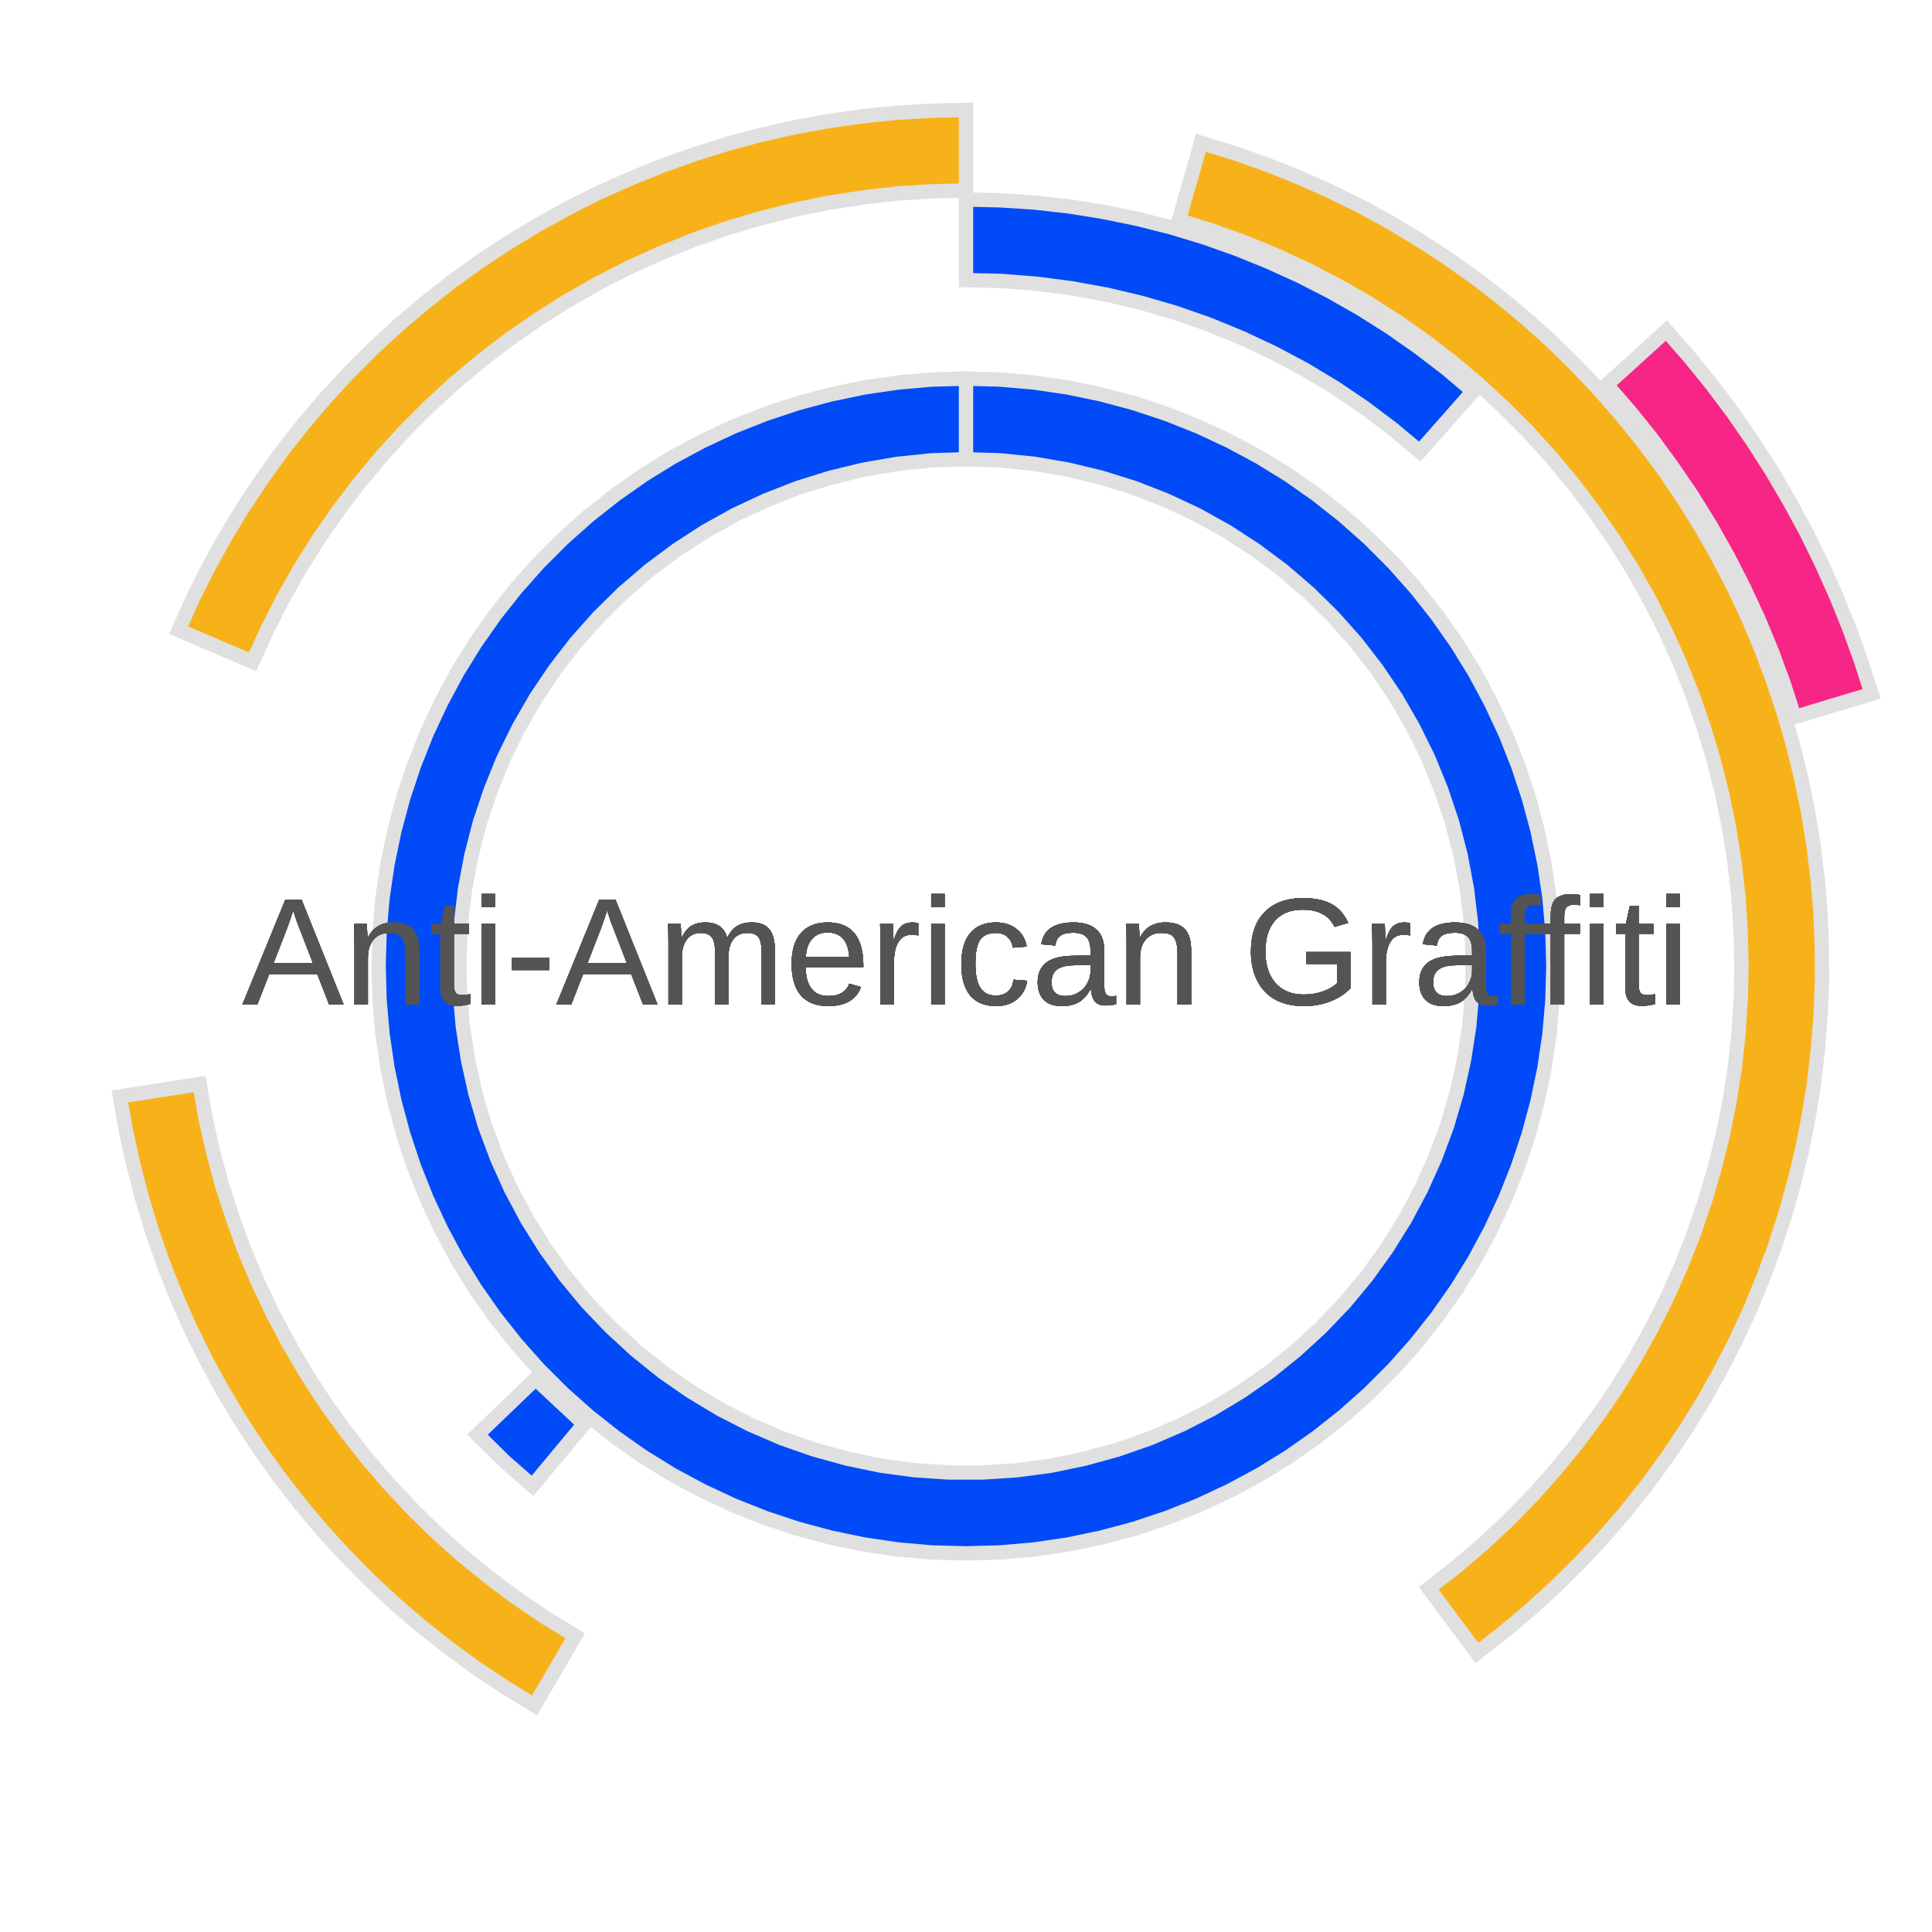
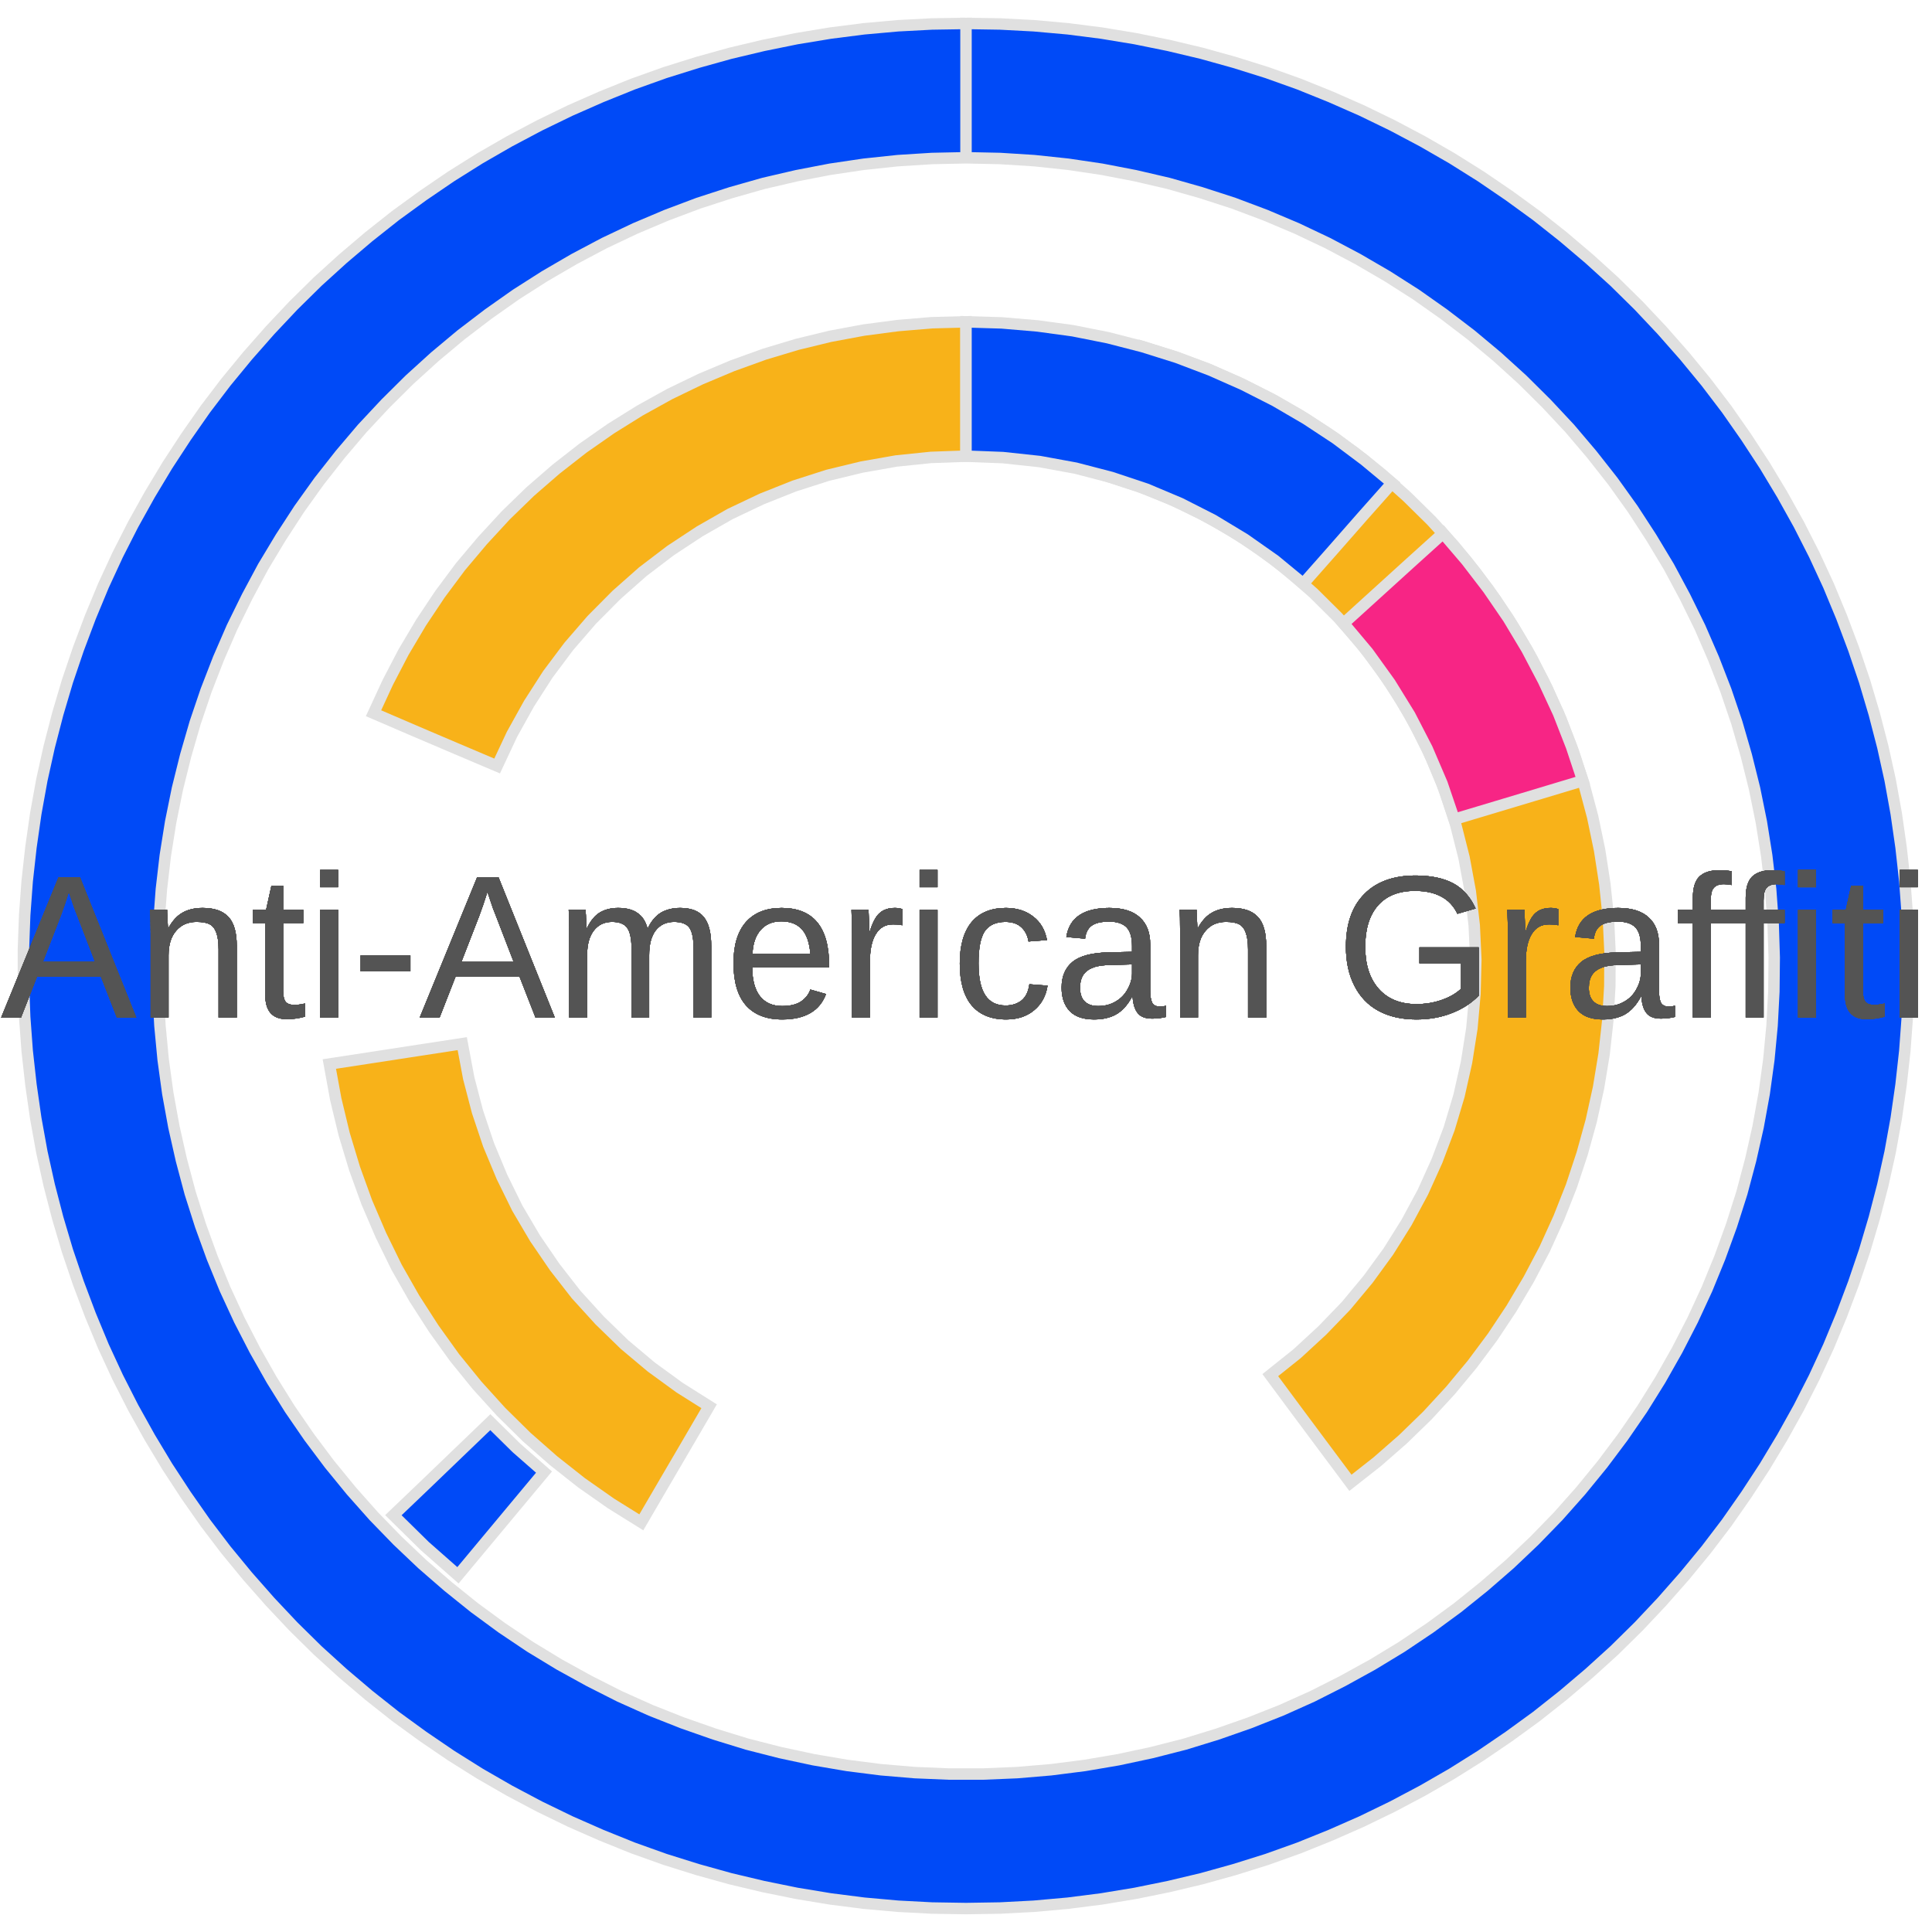
- <svg xmlns="http://www.w3.org/2000/svg" class="svglite" width="144.00pt" height="144.00pt" viewBox="0 0 144.00 144.00">
+ <svg xmlns="http://www.w3.org/2000/svg" class="svglite" width="108.00pt" height="108.00pt" viewBox="0 0 108.00 108.00">
  <defs>
    <style type="text/css">
    .svglite line, .svglite polyline, .svglite polygon, .svglite path, .svglite rect, .svglite circle {
      fill: none;
      stroke: #000000;
      stroke-linecap: round;
      stroke-linejoin: round;
      stroke-miterlimit: 10.00;
    }
    .svglite text {
      white-space: pre;
    }
  </style>
  </defs>
  <rect width="100%" height="100%" style="stroke: none; fill: none;" />
  <defs>
-     <clipPath id="cpMC4wMHwxNDQuMDB8MC4wMHwxNDQuMDA=">
-       <rect x="0.00" y="0.00" width="144.00" height="144.00" />
+     <clipPath id="cpMC4wMHwxMDguMDB8MC4wMHwxMDguMDA=">
+       <rect x="0.00" y="0.00" width="108.00" height="108.00" />
    </clipPath>
  </defs>
-   <g clip-path="url(#cpMC4wMHwxNDQuMDB8MC4wMHwxNDQuMDA=)">
-     <polygon points="105.82,33.66 107.81,31.41 109.79,29.16 107.82,27.49 105.77,25.92 103.66,24.44 101.48,23.06 99.24,21.78 96.94,20.60 94.59,19.53 92.20,18.56 89.77,17.70 87.30,16.95 84.80,16.32 82.27,15.80 79.72,15.39 77.16,15.10 74.58,14.93 72.00,14.87 72.00,17.87 72.00,20.88 74.64,20.94 77.27,21.15 79.89,21.49 82.48,21.96 85.05,22.57 87.59,23.31 90.08,24.18 92.52,25.18 94.91,26.30 97.24,27.54 99.50,28.90 101.69,30.38 103.80,31.97 105.82,33.66 " style="stroke-width: 1.07; stroke: #E0E0E0; stroke-linecap: butt; stroke-linejoin: miter; fill: #004AF7;" />
-     <polygon points="72.00,34.23 72.00,31.22 72.00,28.22 69.45,28.29 66.92,28.51 64.40,28.88 61.90,29.40 59.44,30.06 57.03,30.86 54.66,31.80 52.35,32.88 50.11,34.08 47.94,35.42 45.86,36.88 43.86,38.46 41.96,40.15 40.15,41.96 38.46,43.86 36.88,45.86 35.42,47.94 34.08,50.11 32.88,52.35 31.80,54.66 30.86,57.03 30.06,59.44 29.40,61.90 28.88,64.40 28.51,66.92 28.29,69.45 28.22,72.00 28.29,74.55 28.51,77.08 28.88,79.60 29.40,82.10 30.06,84.56 30.86,86.97 31.80,89.34 32.88,91.65 34.08,93.89 35.42,96.06 36.88,98.14 38.46,100.14 40.15,102.04 41.96,103.85 43.86,105.54 45.86,107.12 47.94,108.58 50.11,109.92 52.35,111.12 54.66,112.20 57.03,113.14 59.44,113.94 61.90,114.60 64.40,115.12 66.92,115.49 69.45,115.71 72.00,115.78 74.55,115.71 77.08,115.49 79.60,115.12 82.10,114.60 84.56,113.94 86.97,113.14 89.34,112.20 91.65,111.12 93.89,109.92 96.06,108.58 98.14,107.12 100.14,105.54 102.04,103.85 103.85,102.04 105.54,100.14 107.12,98.14 108.58,96.06 109.92,93.89 111.12,91.65 112.20,89.34 113.14,86.97 113.94,84.56 114.60,82.10 115.12,79.60 115.49,77.08 115.71,74.55 115.78,72.00 115.71,69.45 115.49,66.92 115.12,64.40 114.60,61.90 113.94,59.44 113.14,57.03 112.20,54.66 111.12,52.35 109.92,50.11 108.58,47.94 107.12,45.86 105.54,43.86 103.85,41.96 102.04,40.15 100.14,38.46 98.14,36.88 96.06,35.42 93.89,34.08 91.65,32.88 89.34,31.80 86.97,30.86 84.56,30.06 82.10,29.40 79.60,28.88 77.08,28.51 74.55,28.29 72.00,28.22 72.00,31.22 72.00,34.23 74.55,34.31 77.09,34.57 79.60,35.00 82.08,35.60 84.52,36.36 86.90,37.29 89.21,38.37 91.44,39.61 93.58,41.00 95.62,42.52 97.56,44.19 99.38,45.98 101.07,47.88 102.63,49.90 104.06,52.02 105.33,54.23 106.46,56.52 107.42,58.88 108.23,61.30 108.87,63.77 109.34,66.28 109.64,68.81 109.77,71.36 109.73,73.91 109.51,76.46 109.12,78.98 108.57,81.47 107.85,83.92 106.96,86.31 105.91,88.64 104.71,90.89 103.36,93.05 101.87,95.12 100.24,97.09 98.48,98.93 96.60,100.66 94.61,102.26 92.52,103.71 90.33,105.03 88.06,106.19 85.72,107.20 83.31,108.04 80.85,108.72 78.35,109.24 75.82,109.58 73.28,109.75 70.72,109.75 68.18,109.58 65.65,109.24 63.15,108.72 60.69,108.04 58.28,107.20 55.94,106.19 53.67,105.03 51.48,103.71 49.39,102.26 47.40,100.66 45.52,98.93 43.76,97.09 42.13,95.12 40.64,93.05 39.29,90.89 38.09,88.64 37.04,86.31 36.15,83.92 35.43,81.47 34.88,78.98 34.49,76.46 34.27,73.91 34.23,71.36 34.36,68.81 34.66,66.28 35.13,63.77 35.77,61.30 36.58,58.88 37.54,56.52 38.67,54.23 39.94,52.02 41.37,49.90 42.93,47.88 44.62,45.98 46.44,44.19 48.38,42.52 50.42,41.00 52.56,39.61 54.79,38.37 57.10,37.29 59.48,36.36 61.92,35.60 64.40,35.00 66.91,34.57 69.45,34.31 72.00,34.23 " style="stroke-width: 1.07; stroke: #E0E0E0; stroke-linecap: butt; stroke-linejoin: miter; fill: #004AF7;" />
-     <polygon points="106.49,118.38 108.28,120.79 110.08,123.20 112.08,121.65 114.02,120.02 115.89,118.31 117.70,116.53 119.43,114.68 121.09,112.77 122.67,110.78 124.17,108.74 125.58,106.64 126.92,104.49 128.16,102.28 129.32,100.03 130.39,97.73 131.36,95.39 132.25,93.01 133.03,90.61 133.72,88.17 134.32,85.70 134.81,83.22 135.21,80.72 135.50,78.20 135.70,75.67 135.80,73.14 135.79,70.61 135.69,68.07 135.48,65.55 135.17,63.03 134.77,60.53 134.26,58.05 133.66,55.59 132.96,53.15 132.16,50.75 131.27,48.37 130.29,46.04 129.21,43.75 128.04,41.50 126.79,39.30 125.45,37.15 124.02,35.05 122.51,33.01 120.92,31.04 119.26,29.13 117.52,27.29 115.71,25.51 113.83,23.82 111.88,22.19 109.87,20.65 107.80,19.19 105.68,17.81 103.50,16.51 101.27,15.30 99.00,14.19 96.68,13.16 94.33,12.23 91.93,11.39 89.51,10.64 88.69,13.53 87.86,16.42 90.32,17.18 92.74,18.05 95.12,19.03 97.45,20.11 99.73,21.29 101.96,22.57 104.13,23.95 106.23,25.43 108.27,27.00 110.24,28.66 112.12,30.40 113.93,32.22 115.66,34.13 117.30,36.11 118.85,38.16 120.31,40.27 121.68,42.45 122.94,44.69 124.10,46.98 125.17,49.33 126.12,51.71 126.97,54.14 127.71,56.60 128.34,59.09 128.86,61.61 129.26,64.15 129.56,66.70 129.73,69.27 129.80,71.84 129.75,74.41 129.58,76.98 129.31,79.53 128.91,82.07 128.41,84.59 127.79,87.09 127.07,89.55 126.23,91.99 125.29,94.38 124.24,96.73 123.09,99.02 121.84,101.27 120.49,103.46 119.04,105.58 117.50,107.64 115.87,109.63 114.16,111.54 112.36,113.38 110.48,115.13 108.52,116.80 106.49,118.38 " style="stroke-width: 1.07; stroke: #E0E0E0; stroke-linecap: butt; stroke-linejoin: miter; fill: #F8B219;" />
-     <polygon points="133.75,53.45 136.62,52.58 139.50,51.72 138.70,49.23 137.81,46.77 136.83,44.35 135.76,41.97 134.61,39.62 133.36,37.33 132.04,35.08 130.63,32.88 129.14,30.73 127.57,28.64 125.92,26.61 124.20,24.64 121.98,26.66 119.75,28.68 121.47,30.65 123.10,32.68 124.64,34.78 126.11,36.94 127.48,39.15 128.76,41.42 129.95,43.74 131.05,46.11 132.05,48.52 132.95,50.96 133.75,53.45 " style="stroke-width: 1.07; stroke: #E0E0E0; stroke-linecap: butt; stroke-linejoin: miter; fill: #F72585;" />
-     <polygon points="14.88,80.80 11.91,81.26 8.94,81.72 9.38,84.26 9.93,86.78 10.58,89.28 11.33,91.75 12.17,94.18 13.12,96.59 14.16,98.95 15.30,101.26 16.53,103.53 17.85,105.75 19.26,107.91 20.75,110.01 22.33,112.05 23.99,114.03 25.73,115.93 27.54,117.77 29.43,119.53 31.39,121.21 33.41,122.81 35.49,124.33 37.64,125.76 39.84,127.11 41.36,124.52 42.87,121.92 40.68,120.58 38.55,119.14 36.49,117.60 34.49,115.98 32.57,114.27 30.73,112.47 28.98,110.60 27.30,108.64 25.72,106.62 24.22,104.53 22.82,102.37 21.52,100.15 20.32,97.88 19.22,95.56 18.22,93.19 17.34,90.78 16.55,88.33 15.88,85.84 15.32,83.34 14.88,80.80 " style="stroke-width: 1.07; stroke: #E0E0E0; stroke-linecap: butt; stroke-linejoin: miter; fill: #F8B219;" />
-     <polygon points="39.92,102.77 37.75,104.85 35.59,106.93 37.58,108.90 39.69,110.75 41.61,108.44 43.53,106.14 39.92,102.77 " style="stroke-width: 1.07; stroke: #E0E0E0; stroke-linecap: butt; stroke-linejoin: miter; fill: #004AF7;" />
-     <polygon points="72.00,14.20 72.00,11.20 72.00,8.19 69.43,8.25 66.87,8.40 64.31,8.66 61.77,9.02 59.24,9.48 56.73,10.05 54.25,10.71 51.80,11.48 49.38,12.34 47.00,13.30 44.65,14.35 42.36,15.50 40.11,16.74 37.91,18.07 35.76,19.48 33.68,20.98 31.66,22.57 29.70,24.23 27.81,25.97 25.99,27.79 24.25,29.68 22.59,31.63 21.00,33.65 19.50,35.74 18.08,37.88 16.75,40.08 15.51,42.33 14.36,44.63 13.31,46.97 16.07,48.15 18.83,49.33 19.91,46.96 21.08,44.65 22.36,42.39 23.74,40.19 25.22,38.06 26.79,35.99 28.45,34.00 30.20,32.08 32.04,30.24 33.95,28.49 35.94,26.83 38.01,25.25 40.14,23.78 42.34,22.39 44.59,21.11 46.91,19.93 49.27,18.86 51.68,17.89 54.13,17.03 56.61,16.29 59.13,15.65 61.67,15.13 64.24,14.73 66.82,14.43 69.41,14.26 72.00,14.20 " style="stroke-width: 1.07; stroke: #E0E0E0; stroke-linecap: butt; stroke-linejoin: miter; fill: #F8B219;" />
-     <text x="18.05" y="74.88" style="font-size: 11.38px;fill: #545454; font-family: &quot;Arial&quot;;" textLength="71.45px" lengthAdjust="spacingAndGlyphs">Anti-American</text>
-     <text x="92.66" y="74.88" style="font-size: 11.38px;fill: #545454; font-family: &quot;Arial&quot;;" textLength="33.29px" lengthAdjust="spacingAndGlyphs">Graffiti</text>
-     <text x="18.05" y="74.88" style="font-size: 11.38px;fill: #545454; font-family: &quot;Arial&quot;;" textLength="71.45px" lengthAdjust="spacingAndGlyphs">Anti-American</text>
-     <text x="92.66" y="74.88" style="font-size: 11.38px;fill: #545454; font-family: &quot;Arial&quot;;" textLength="33.29px" lengthAdjust="spacingAndGlyphs">Graffiti</text>
-     <text x="18.05" y="74.88" style="font-size: 11.38px;fill: #545454; font-family: &quot;Arial&quot;;" textLength="71.45px" lengthAdjust="spacingAndGlyphs">Anti-American</text>
-     <text x="92.66" y="74.88" style="font-size: 11.38px;fill: #545454; font-family: &quot;Arial&quot;;" textLength="33.29px" lengthAdjust="spacingAndGlyphs">Graffiti</text>
-     <text x="18.05" y="74.88" style="font-size: 11.38px;fill: #545454; font-family: &quot;Arial&quot;;" textLength="71.45px" lengthAdjust="spacingAndGlyphs">Anti-American</text>
-     <text x="92.66" y="74.88" style="font-size: 11.38px;fill: #545454; font-family: &quot;Arial&quot;;" textLength="33.29px" lengthAdjust="spacingAndGlyphs">Graffiti</text>
-     <text x="18.05" y="74.88" style="font-size: 11.38px;fill: #545454; font-family: &quot;Arial&quot;;" textLength="71.45px" lengthAdjust="spacingAndGlyphs">Anti-American</text>
-     <text x="92.66" y="74.88" style="font-size: 11.38px;fill: #545454; font-family: &quot;Arial&quot;;" textLength="33.29px" lengthAdjust="spacingAndGlyphs">Graffiti</text>
-     <text x="18.05" y="74.88" style="font-size: 11.38px;fill: #545454; font-family: &quot;Arial&quot;;" textLength="71.45px" lengthAdjust="spacingAndGlyphs">Anti-American</text>
-     <text x="92.66" y="74.88" style="font-size: 11.38px;fill: #545454; font-family: &quot;Arial&quot;;" textLength="33.29px" lengthAdjust="spacingAndGlyphs">Graffiti</text>
-     <text x="18.05" y="74.88" style="font-size: 11.38px;fill: #545454; font-family: &quot;Arial&quot;;" textLength="71.45px" lengthAdjust="spacingAndGlyphs">Anti-American</text>
-     <text x="92.66" y="74.88" style="font-size: 11.38px;fill: #545454; font-family: &quot;Arial&quot;;" textLength="33.29px" lengthAdjust="spacingAndGlyphs">Graffiti</text>
+   <g clip-path="url(#cpMC4wMHwxMDguMDB8MC4wMHwxMDguMDA=)">
+     <polygon points="54.00,8.82 54.00,6.31 54.00,3.81 54.00,1.31 52.10,1.34 50.20,1.44 48.30,1.61 46.42,1.85 44.54,2.16 42.67,2.54 40.82,2.98 38.99,3.49 37.17,4.06 35.38,4.70 33.62,5.41 31.87,6.18 30.16,7.01 28.48,7.90 26.83,8.85 25.22,9.86 23.65,10.93 22.11,12.05 20.62,13.23 19.17,14.46 17.76,15.74 16.40,17.08 15.10,18.46 13.84,19.89 12.63,21.36 11.48,22.87 10.39,24.43 9.35,26.02 8.37,27.65 7.44,29.32 6.58,31.01 5.78,32.74 5.05,34.50 4.38,36.28 3.77,38.08 3.23,39.90 2.75,41.75 2.34,43.60 2.00,45.48 1.73,47.36 1.52,49.25 1.38,51.15 1.31,53.05 1.31,54.95 1.38,56.85 1.52,58.75 1.73,60.64 2.00,62.52 2.34,64.40 2.75,66.25 3.23,68.10 3.77,69.92 4.38,71.72 5.05,73.50 5.78,75.26 6.58,76.99 7.44,78.68 8.37,80.35 9.35,81.98 10.39,83.57 11.48,85.13 12.63,86.64 13.84,88.11 15.10,89.54 16.40,90.92 17.76,92.26 19.17,93.54 20.62,94.77 22.11,95.95 23.65,97.07 25.22,98.14 26.83,99.15 28.48,100.10 30.16,100.99 31.87,101.82 33.62,102.59 35.38,103.30 37.17,103.94 38.99,104.51 40.82,105.02 42.67,105.46 44.54,105.84 46.42,106.15 48.30,106.39 50.20,106.56 52.10,106.66 54.00,106.69 55.90,106.66 57.80,106.56 59.70,106.39 61.58,106.15 63.46,105.84 65.33,105.46 67.18,105.02 69.01,104.51 70.83,103.94 72.62,103.30 74.38,102.59 76.13,101.82 77.84,100.99 79.52,100.10 81.17,99.15 82.78,98.14 84.35,97.07 85.89,95.95 87.38,94.77 88.83,93.54 90.24,92.26 91.60,90.92 92.90,89.54 94.16,88.11 95.37,86.64 96.52,85.13 97.61,83.57 98.65,81.98 99.63,80.35 100.56,78.68 101.42,76.99 102.22,75.26 102.95,73.50 103.62,71.72 104.23,69.92 104.77,68.10 105.25,66.25 105.66,64.40 106.00,62.52 106.27,60.64 106.48,58.75 106.62,56.85 106.69,54.95 106.69,53.05 106.62,51.15 106.48,49.25 106.27,47.36 106.00,45.48 105.66,43.60 105.25,41.75 104.77,39.90 104.23,38.08 103.62,36.28 102.95,34.50 102.22,32.74 101.42,31.01 100.56,29.32 99.63,27.65 98.65,26.02 97.61,24.43 96.52,22.87 95.37,21.36 94.16,19.89 92.90,18.46 91.60,17.08 90.24,15.74 88.83,14.46 87.38,13.23 85.89,12.05 84.35,10.93 82.78,9.86 81.17,8.85 79.52,7.90 77.84,7.01 76.13,6.18 74.38,5.41 72.62,4.70 70.83,4.06 69.01,3.49 67.18,2.98 65.33,2.54 63.46,2.16 61.58,1.85 59.70,1.61 57.80,1.44 55.90,1.34 54.00,1.31 54.00,3.81 54.00,6.31 54.00,8.82 55.90,8.86 57.81,8.98 59.70,9.18 61.59,9.46 63.46,9.82 65.31,10.25 67.14,10.77 68.96,11.36 70.74,12.03 72.49,12.77 74.22,13.59 75.90,14.48 77.55,15.44 79.15,16.46 80.71,17.56 82.23,18.72 83.69,19.94 85.10,21.22 86.45,22.56 87.75,23.95 88.98,25.40 90.16,26.90 91.27,28.45 92.31,30.05 93.29,31.68 94.19,33.36 95.03,35.07 95.79,36.82 96.48,38.60 97.09,40.40 97.62,42.23 98.08,44.08 98.46,45.95 98.76,47.83 98.98,49.72 99.12,51.62 99.18,53.52 99.16,55.43 99.06,57.33 98.88,59.23 98.62,61.12 98.28,62.99 97.86,64.85 97.37,66.69 96.79,68.51 96.14,70.30 95.42,72.06 94.62,73.79 93.75,75.48 92.81,77.14 91.80,78.76 90.72,80.33 89.58,81.85 88.37,83.33 87.11,84.75 85.78,86.12 84.40,87.43 82.96,88.68 81.48,89.87 79.94,91.00 78.36,92.06 76.73,93.05 75.06,93.97 73.36,94.83 71.62,95.61 69.85,96.31 68.05,96.94 66.23,97.50 64.39,97.97 62.52,98.37 60.64,98.69 58.75,98.93 56.86,99.09 54.95,99.17 53.05,99.17 51.14,99.09 49.25,98.93 47.36,98.69 45.48,98.37 43.61,97.97 41.77,97.50 39.95,96.94 38.15,96.31 36.38,95.61 34.64,94.83 32.94,93.97 31.27,93.05 29.64,92.06 28.06,91.00 26.52,89.87 25.04,88.68 23.60,87.43 22.22,86.12 20.89,84.75 19.63,83.33 18.42,81.85 17.28,80.33 16.20,78.76 15.19,77.14 14.25,75.48 13.38,73.79 12.58,72.06 11.86,70.30 11.21,68.51 10.63,66.69 10.14,64.85 9.72,62.99 9.38,61.12 9.12,59.23 8.94,57.33 8.84,55.43 8.82,53.52 8.88,51.62 9.02,49.72 9.24,47.83 9.54,45.95 9.92,44.08 10.38,42.23 10.91,40.40 11.52,38.60 12.21,36.82 12.97,35.07 13.81,33.36 14.71,31.68 15.69,30.05 16.73,28.45 17.84,26.90 19.02,25.40 20.25,23.95 21.55,22.56 22.90,21.22 24.31,19.94 25.77,18.72 27.29,17.56 28.85,16.46 30.45,15.44 32.10,14.48 33.78,13.59 35.51,12.77 37.26,12.03 39.04,11.36 40.86,10.77 42.69,10.25 44.54,9.82 46.41,9.46 48.30,9.18 50.19,8.98 52.10,8.86 54.00,8.82 " style="stroke-width: 0.64; stroke: #E0E0E0; stroke-linecap: butt; stroke-linejoin: miter; fill: #004AF7;" />
+     <polygon points="71.01,76.87 72.50,78.88 73.99,80.88 75.49,82.89 76.99,81.71 78.42,80.46 79.79,79.13 81.08,77.73 82.30,76.26 83.44,74.73 84.49,73.15 85.46,71.51 86.35,69.82 87.14,68.08 87.84,66.31 88.44,64.50 88.95,62.66 89.36,60.80 89.67,58.92 89.88,57.02 89.99,55.12 90.00,53.21 89.91,51.31 89.71,49.41 89.42,47.53 89.03,45.66 88.54,43.82 87.95,42.01 87.27,40.23 86.49,38.48 85.63,36.79 84.67,35.14 83.63,33.54 82.50,32.00 81.30,30.52 80.02,29.11 78.66,27.77 77.24,26.50 75.75,25.31 74.20,24.20 72.60,23.17 70.94,22.23 69.24,21.38 67.49,20.61 65.70,19.95 63.88,19.38 63.20,21.78 62.51,24.19 61.82,26.60 63.65,27.19 65.43,27.90 67.16,28.73 68.84,29.67 70.44,30.72 71.97,31.88 73.42,33.15 74.78,34.50 76.05,35.94 77.21,37.47 78.27,39.07 79.22,40.74 80.06,42.47 80.78,44.25 81.37,46.08 81.84,47.94 82.19,49.83 82.41,51.73 82.50,53.65 82.45,55.57 82.28,57.48 81.98,59.38 81.56,61.25 81.01,63.09 80.33,64.89 79.54,66.64 78.63,68.33 77.61,69.96 76.48,71.51 75.25,72.99 73.92,74.37 72.51,75.67 71.01,76.87 " style="stroke-width: 0.64; stroke: #E0E0E0; stroke-linecap: butt; stroke-linejoin: miter; fill: #F8B219;" />
+     <polygon points="25.84,58.34 23.36,58.72 20.89,59.10 18.41,59.48 18.77,61.45 19.24,63.40 19.82,65.32 20.50,67.20 21.29,69.04 22.17,70.84 23.16,72.58 24.24,74.26 25.41,75.89 26.67,77.44 28.01,78.92 29.44,80.33 30.94,81.65 32.51,82.89 34.15,84.04 35.85,85.10 37.11,82.94 38.38,80.77 39.64,78.61 37.99,77.57 36.41,76.42 34.92,75.17 33.52,73.81 32.21,72.37 31.01,70.83 29.91,69.22 28.92,67.54 28.06,65.79 27.31,63.99 26.69,62.14 26.20,60.26 25.84,58.34 " style="stroke-width: 0.64; stroke: #E0E0E0; stroke-linecap: butt; stroke-linejoin: miter; fill: #F8B219;" />
+     <polygon points="54.00,25.50 54.00,23.00 54.00,20.50 54.00,17.99 52.09,18.04 50.19,18.20 48.29,18.45 46.41,18.80 44.56,19.25 42.73,19.80 40.93,20.45 39.17,21.19 37.45,22.02 35.77,22.95 34.15,23.96 32.59,25.05 31.08,26.23 29.64,27.48 28.27,28.81 26.97,30.22 25.74,31.68 24.60,33.21 23.54,34.80 22.56,36.45 21.68,38.14 20.88,39.87 23.18,40.86 25.48,41.84 27.79,42.82 28.62,41.05 29.57,39.34 30.63,37.69 31.80,36.13 33.08,34.65 34.46,33.26 35.93,31.96 37.48,30.78 39.12,29.70 40.82,28.73 42.59,27.89 44.40,27.17 46.27,26.57 48.17,26.11 50.10,25.77 52.04,25.57 54.00,25.50 " style="stroke-width: 0.64; stroke: #E0E0E0; stroke-linecap: butt; stroke-linejoin: miter; fill: #F8B219;" />
+     <polygon points="72.85,32.63 74.51,30.75 76.16,28.87 77.82,27.00 76.28,25.72 74.68,24.52 73.01,23.42 71.28,22.41 69.49,21.50 67.66,20.69 65.79,19.98 63.88,19.38 61.94,18.88 59.98,18.49 58.00,18.22 56.00,18.05 54.00,17.99 54.00,20.50 54.00,23.00 54.00,25.50 56.06,25.58 58.11,25.80 60.13,26.17 62.13,26.69 64.08,27.34 65.98,28.14 67.81,29.07 69.58,30.14 71.26,31.32 72.85,32.63 " style="stroke-width: 0.64; stroke: #E0E0E0; stroke-linecap: butt; stroke-linejoin: miter; fill: #004AF7;" />
+     <polygon points="81.29,45.80 83.69,45.08 86.09,44.36 88.48,43.64 87.85,41.74 87.12,39.87 86.28,38.06 85.35,36.29 84.32,34.57 83.19,32.92 81.97,31.33 80.67,29.81 78.81,31.49 76.96,33.17 75.11,34.85 76.47,36.47 77.70,38.18 78.81,39.98 79.78,41.86 80.61,43.80 81.29,45.80 " style="stroke-width: 0.64; stroke: #E0E0E0; stroke-linecap: butt; stroke-linejoin: miter; fill: #F72585;" />
+     <polygon points="27.41,79.50 25.61,81.23 23.80,82.97 21.99,84.70 23.75,86.43 25.60,88.06 27.20,86.14 28.80,84.22 30.41,82.29 28.87,80.94 27.41,79.50 " style="stroke-width: 0.64; stroke: #E0E0E0; stroke-linecap: butt; stroke-linejoin: miter; fill: #004AF7;" />
+     <text x="0.050" y="56.88" style="font-size: 11.38px;fill: #545454; font-family: &quot;Arial&quot;;" textLength="71.45px" lengthAdjust="spacingAndGlyphs">Anti-American</text>
+     <text x="74.66" y="56.88" style="font-size: 11.38px;fill: #545454; font-family: &quot;Arial&quot;;" textLength="33.29px" lengthAdjust="spacingAndGlyphs">Graffiti</text>
+     <text x="0.050" y="56.88" style="font-size: 11.38px;fill: #545454; font-family: &quot;Arial&quot;;" textLength="71.45px" lengthAdjust="spacingAndGlyphs">Anti-American</text>
+     <text x="74.66" y="56.88" style="font-size: 11.38px;fill: #545454; font-family: &quot;Arial&quot;;" textLength="33.29px" lengthAdjust="spacingAndGlyphs">Graffiti</text>
+     <text x="0.050" y="56.88" style="font-size: 11.38px;fill: #545454; font-family: &quot;Arial&quot;;" textLength="71.45px" lengthAdjust="spacingAndGlyphs">Anti-American</text>
+     <text x="74.66" y="56.88" style="font-size: 11.38px;fill: #545454; font-family: &quot;Arial&quot;;" textLength="33.29px" lengthAdjust="spacingAndGlyphs">Graffiti</text>
+     <text x="0.050" y="56.88" style="font-size: 11.38px;fill: #545454; font-family: &quot;Arial&quot;;" textLength="71.45px" lengthAdjust="spacingAndGlyphs">Anti-American</text>
+     <text x="74.66" y="56.88" style="font-size: 11.38px;fill: #545454; font-family: &quot;Arial&quot;;" textLength="33.29px" lengthAdjust="spacingAndGlyphs">Graffiti</text>
+     <text x="0.050" y="56.88" style="font-size: 11.38px;fill: #545454; font-family: &quot;Arial&quot;;" textLength="71.45px" lengthAdjust="spacingAndGlyphs">Anti-American</text>
+     <text x="74.66" y="56.88" style="font-size: 11.38px;fill: #545454; font-family: &quot;Arial&quot;;" textLength="33.29px" lengthAdjust="spacingAndGlyphs">Graffiti</text>
+     <text x="0.050" y="56.88" style="font-size: 11.38px;fill: #545454; font-family: &quot;Arial&quot;;" textLength="71.45px" lengthAdjust="spacingAndGlyphs">Anti-American</text>
+     <text x="74.66" y="56.88" style="font-size: 11.38px;fill: #545454; font-family: &quot;Arial&quot;;" textLength="33.29px" lengthAdjust="spacingAndGlyphs">Graffiti</text>
+     <text x="0.050" y="56.88" style="font-size: 11.38px;fill: #545454; font-family: &quot;Arial&quot;;" textLength="71.45px" lengthAdjust="spacingAndGlyphs">Anti-American</text>
+     <text x="74.66" y="56.88" style="font-size: 11.38px;fill: #545454; font-family: &quot;Arial&quot;;" textLength="33.29px" lengthAdjust="spacingAndGlyphs">Graffiti</text>
  </g>
</svg>
